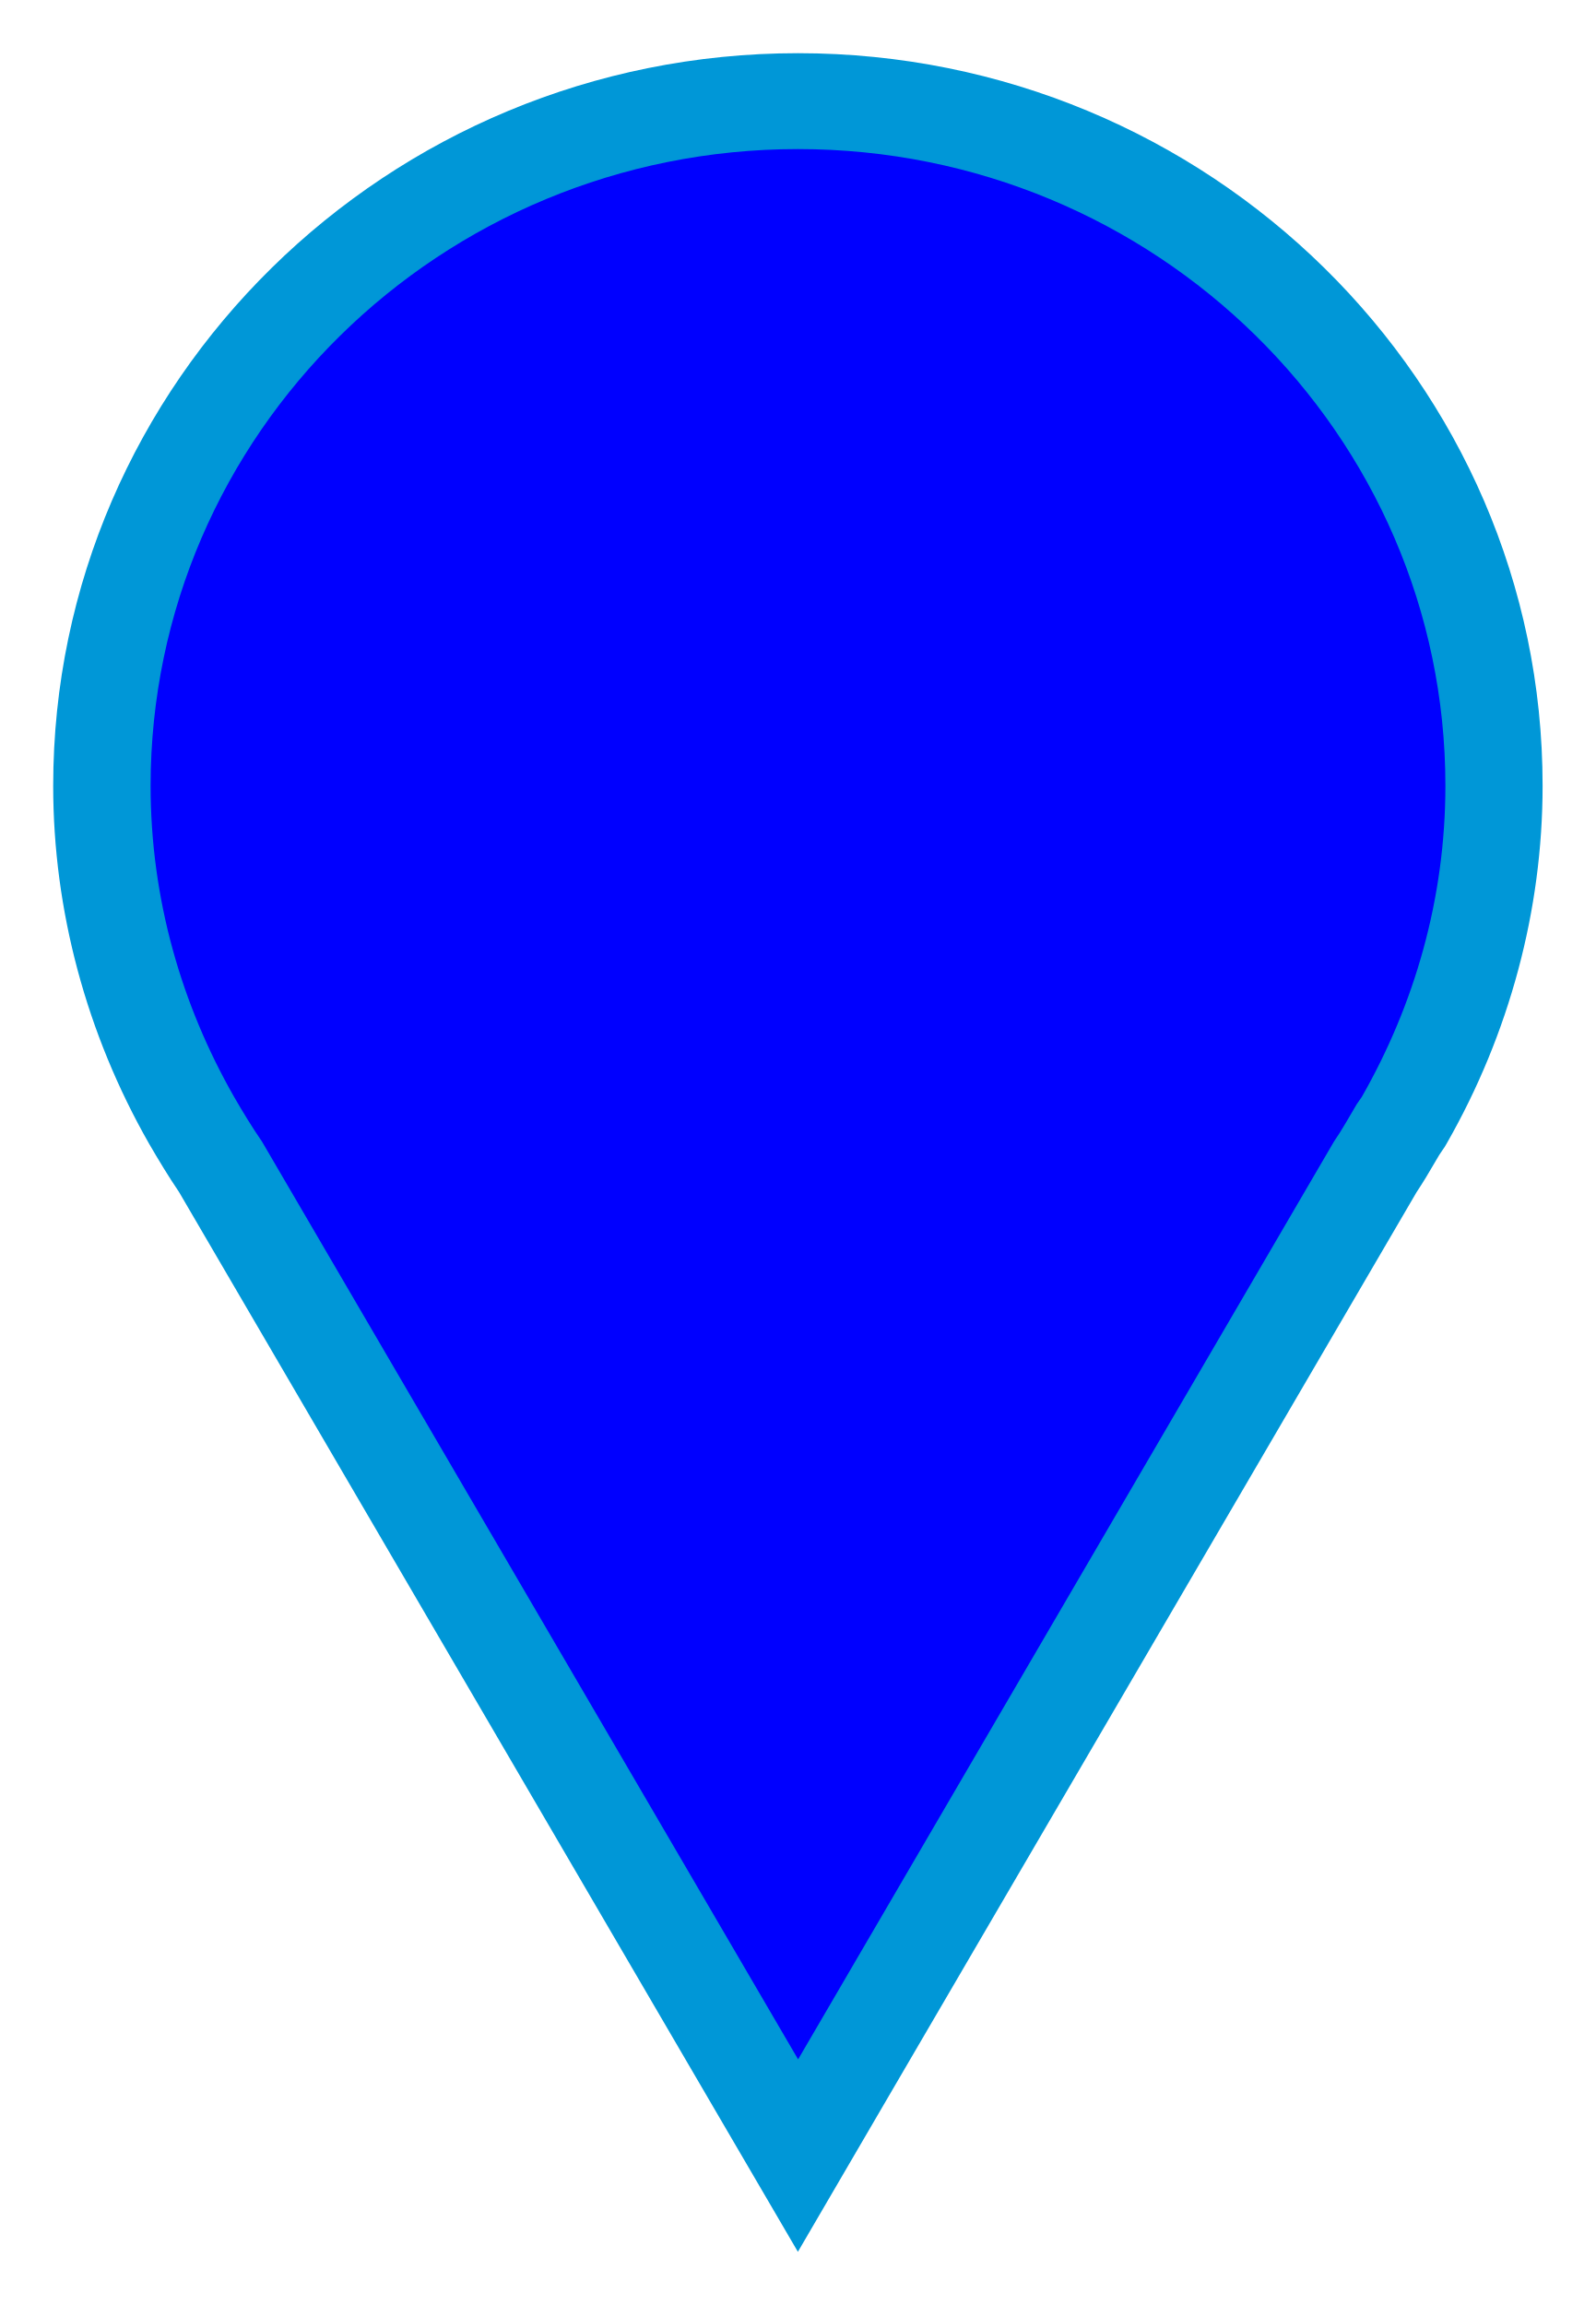
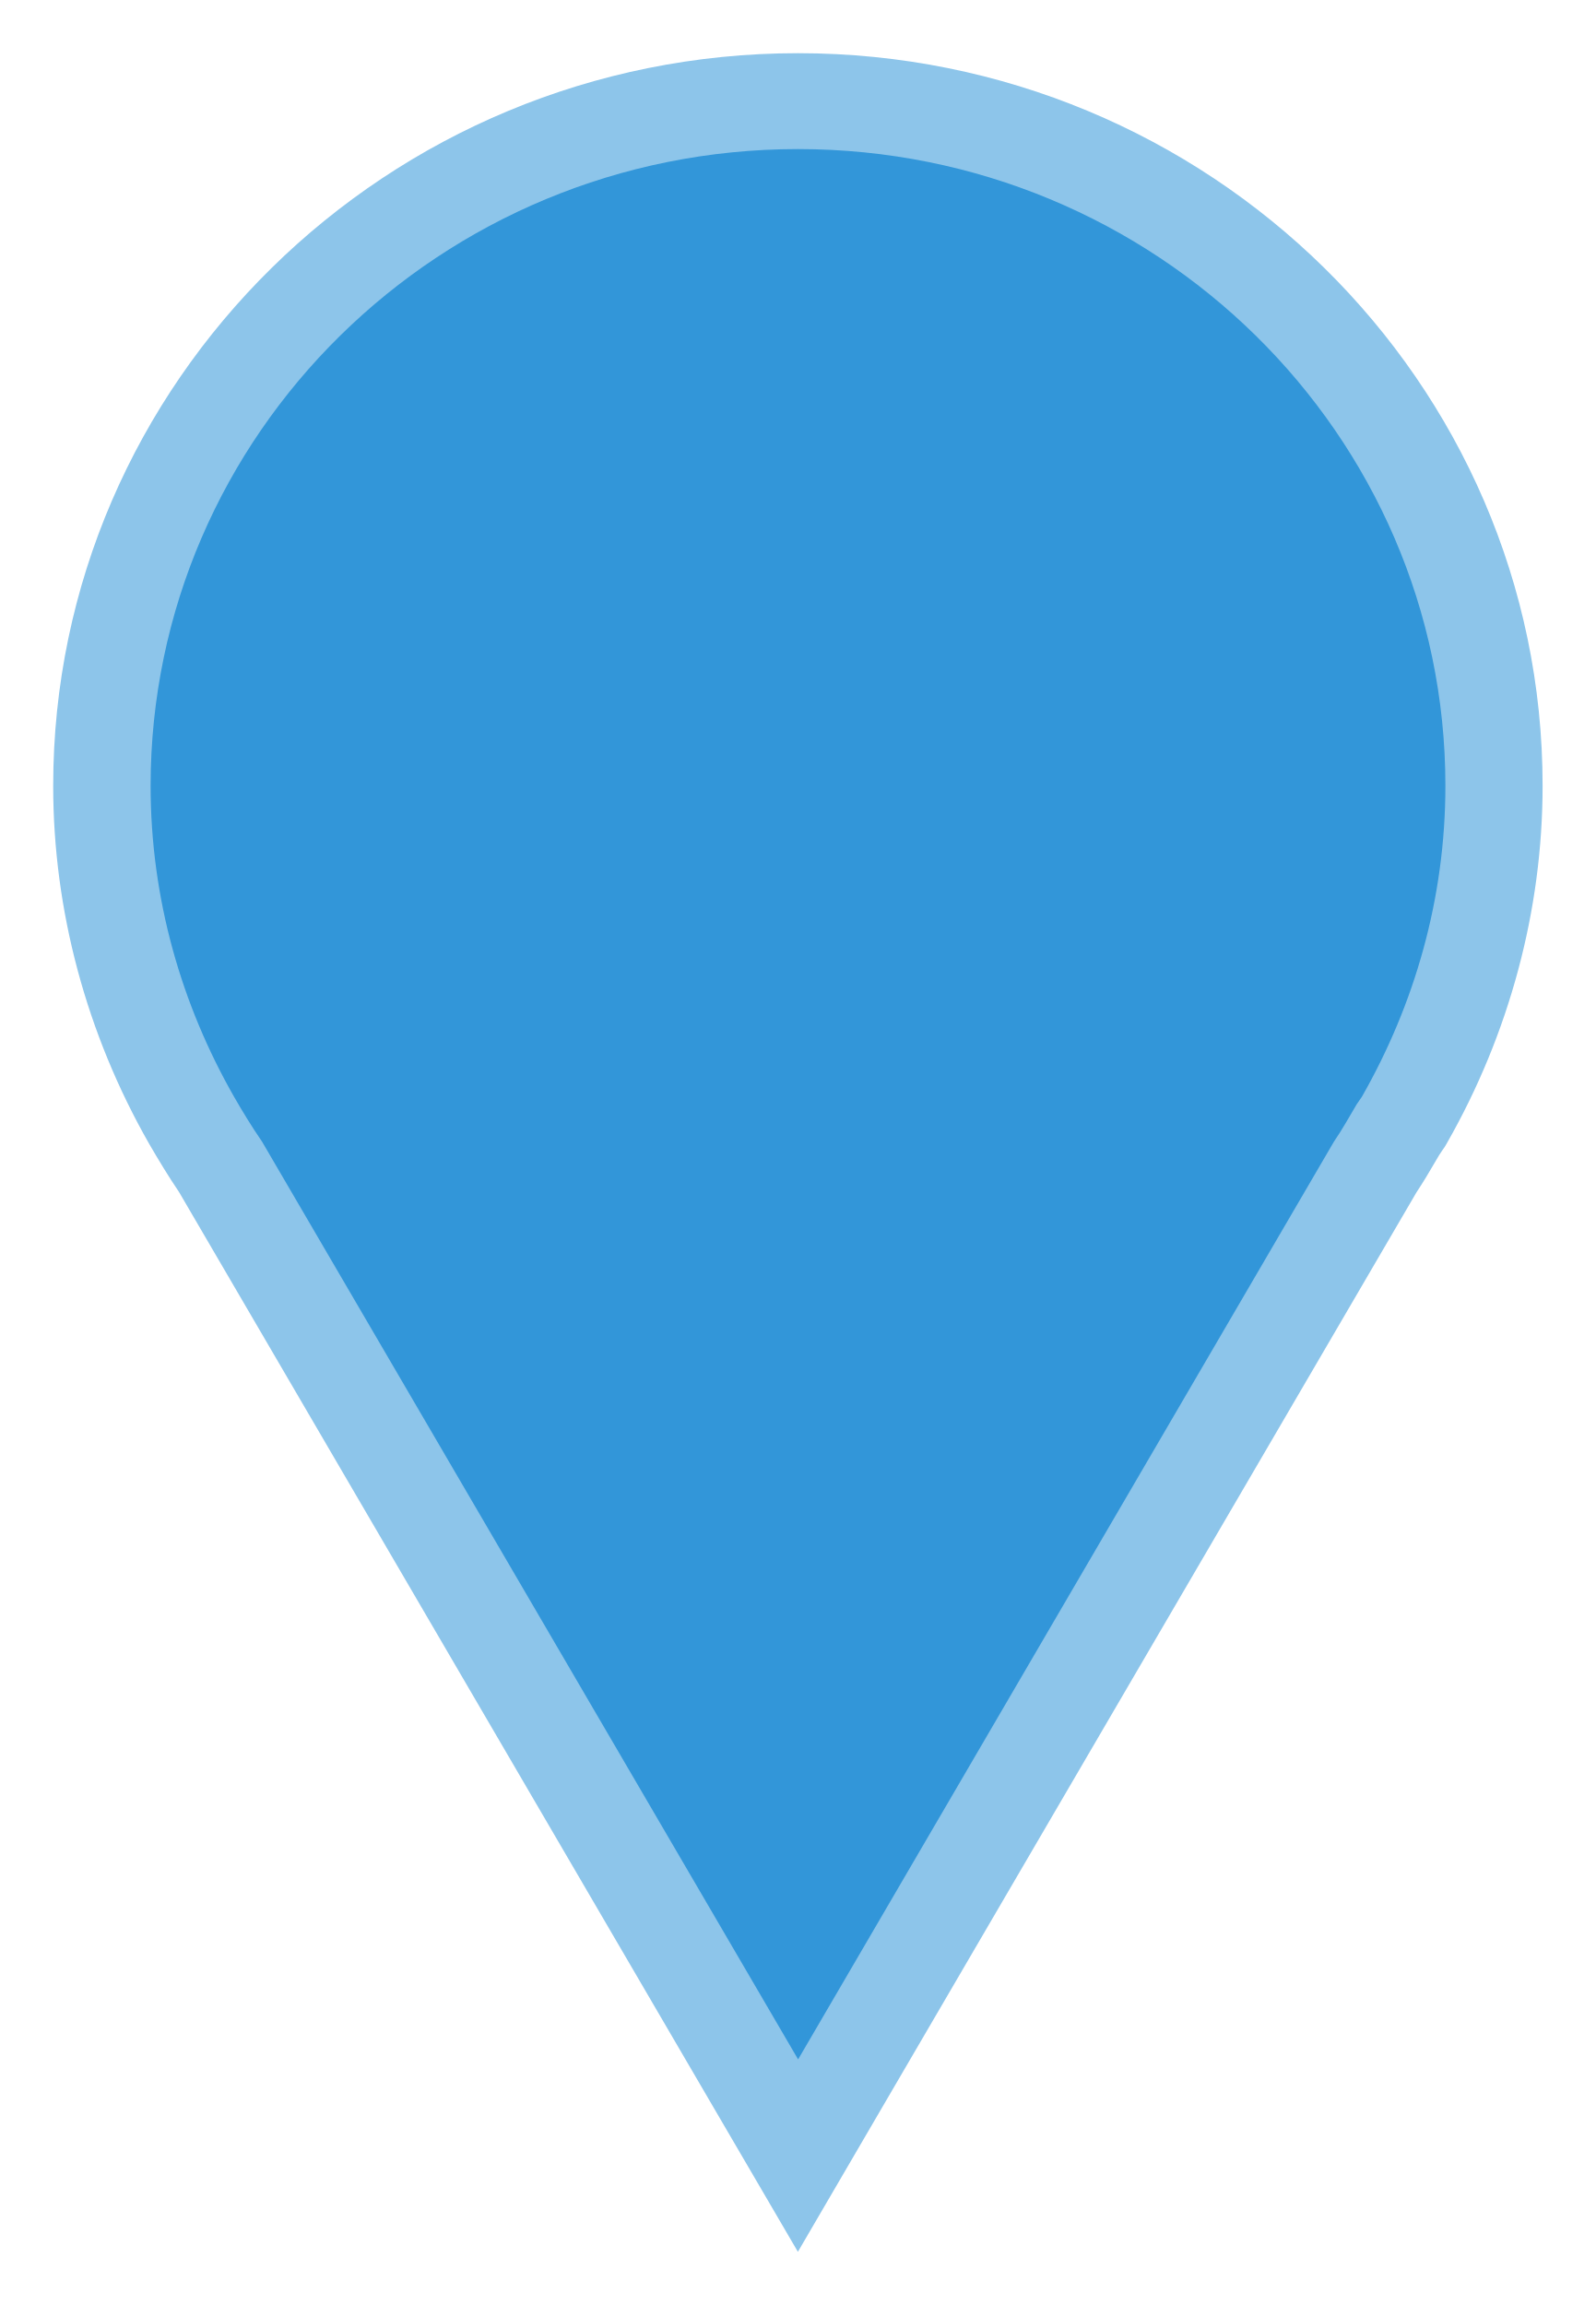
<svg xmlns="http://www.w3.org/2000/svg" version="1.1" id="Layer_1" x="0px" y="0px" width="45px" height="65px" viewBox="0 0 45 65" enable-background="new 0 0 45 65" xml:space="preserve">
  <g>
-     <path fill="#0000FF" d="M6.194,32.864c-0.247-0.36-0.525-0.812-0.79-1.269c-1.656-2.905-2.531-6.167-2.531-9.436   c0-10.646,8.805-19.307,19.63-19.307c10.823,0,19.632,8.661,19.632,19.307c0,3.268-0.875,6.531-2.536,9.432l-0.195,0.301   l-0.121,0.212c-0.173,0.287-0.339,0.577-0.533,0.852l-16.243,27.83L6.194,32.864z" />
-     <path fill="#0097D7" d="M22.503,4.204c10.077,0,18.256,8.04,18.256,17.955c0,3.19-0.875,6.176-2.356,8.771l-0.144,0.208   c-0.212,0.354-0.407,0.714-0.643,1.055l-15.11,25.88L7.389,32.194c-0.284-0.413-0.542-0.837-0.79-1.266   c-1.481-2.596-2.352-5.581-2.352-8.769C4.249,12.244,12.42,4.204,22.503,4.204 M22.503,1.5C10.921,1.5,1.5,10.766,1.5,22.16   c0,3.502,0.935,6.992,2.705,10.094c0.271,0.467,0.547,0.923,0.843,1.36l15.067,25.804L22.5,63.5l2.382-4.082l15.063-25.797   c0.183-0.275,0.354-0.56,0.518-0.844l0.121-0.205l0.091-0.136l0.061-0.088l0.056-0.095C42.567,29.15,43.5,25.659,43.5,22.16   C43.506,10.766,34.083,1.5,22.503,1.5L22.503,1.5z" />
+     <path fill="#3296D9" d="M6.194,32.864c-0.247-0.36-0.525-0.813-0.79-1.27c-1.656-2.905-2.531-6.167-2.531-9.436   c0-10.646,8.805-19.307,19.63-19.307c10.823,0,19.632,8.661,19.632,19.307c0,3.268-0.875,6.53-2.535,9.432l-0.195,0.302   l-0.121,0.211c-0.174,0.287-0.34,0.578-0.533,0.853l-16.243,27.83L6.194,32.864z" />
+     <path fill="#8DC5EA" d="M22.503,4.204c10.077,0,18.256,8.04,18.256,17.955c0,3.19-0.875,6.176-2.356,8.771l-0.144,0.209   c-0.212,0.354-0.407,0.713-0.643,1.055l-15.11,25.88L7.389,32.193c-0.284-0.412-0.542-0.836-0.79-1.266   c-1.481-2.596-2.352-5.58-2.352-8.769C4.249,12.244,12.42,4.204,22.503,4.204 M22.503,1.5C10.921,1.5,1.5,10.766,1.5,22.16   c0,3.502,0.935,6.992,2.705,10.094c0.271,0.467,0.547,0.923,0.843,1.36l15.067,25.804L22.5,63.5l2.382-4.082l15.063-25.797   c0.183-0.275,0.354-0.561,0.518-0.844l0.121-0.205l0.091-0.137l0.062-0.088l0.056-0.095C42.566,29.15,43.5,25.659,43.5,22.16   C43.506,10.766,34.083,1.5,22.503,1.5L22.503,1.5z" />
  </g>
</svg>
